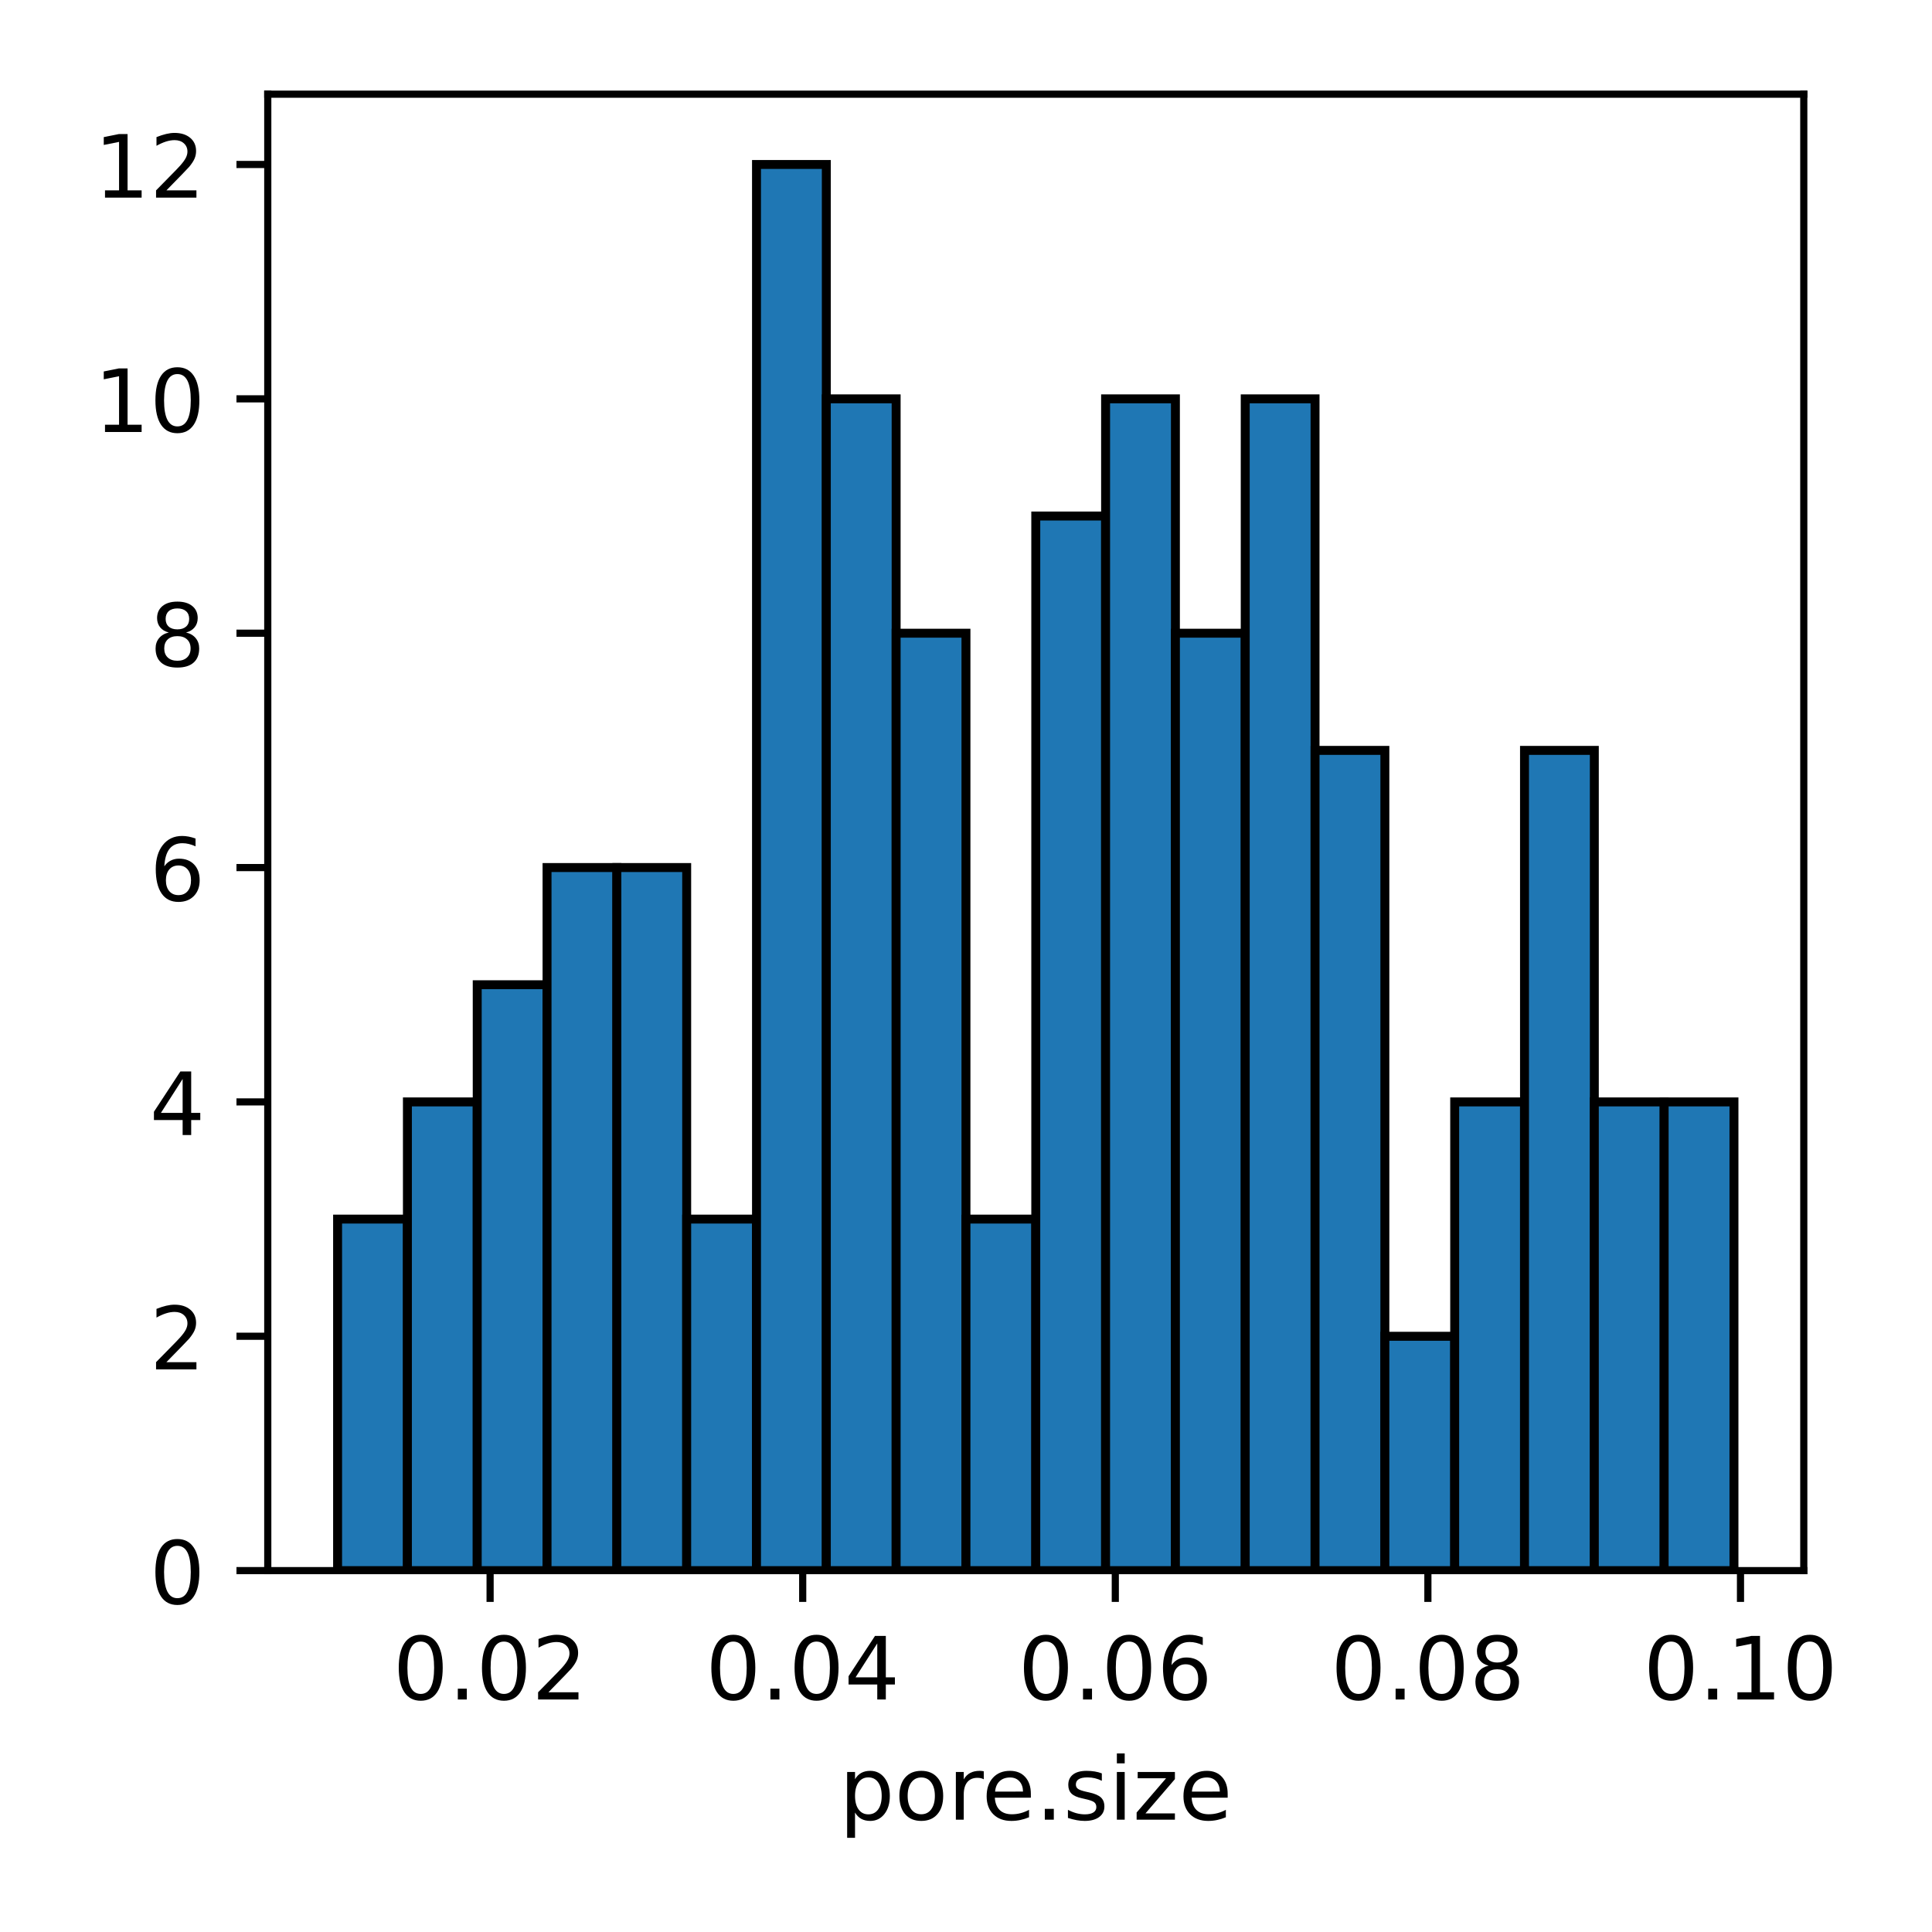
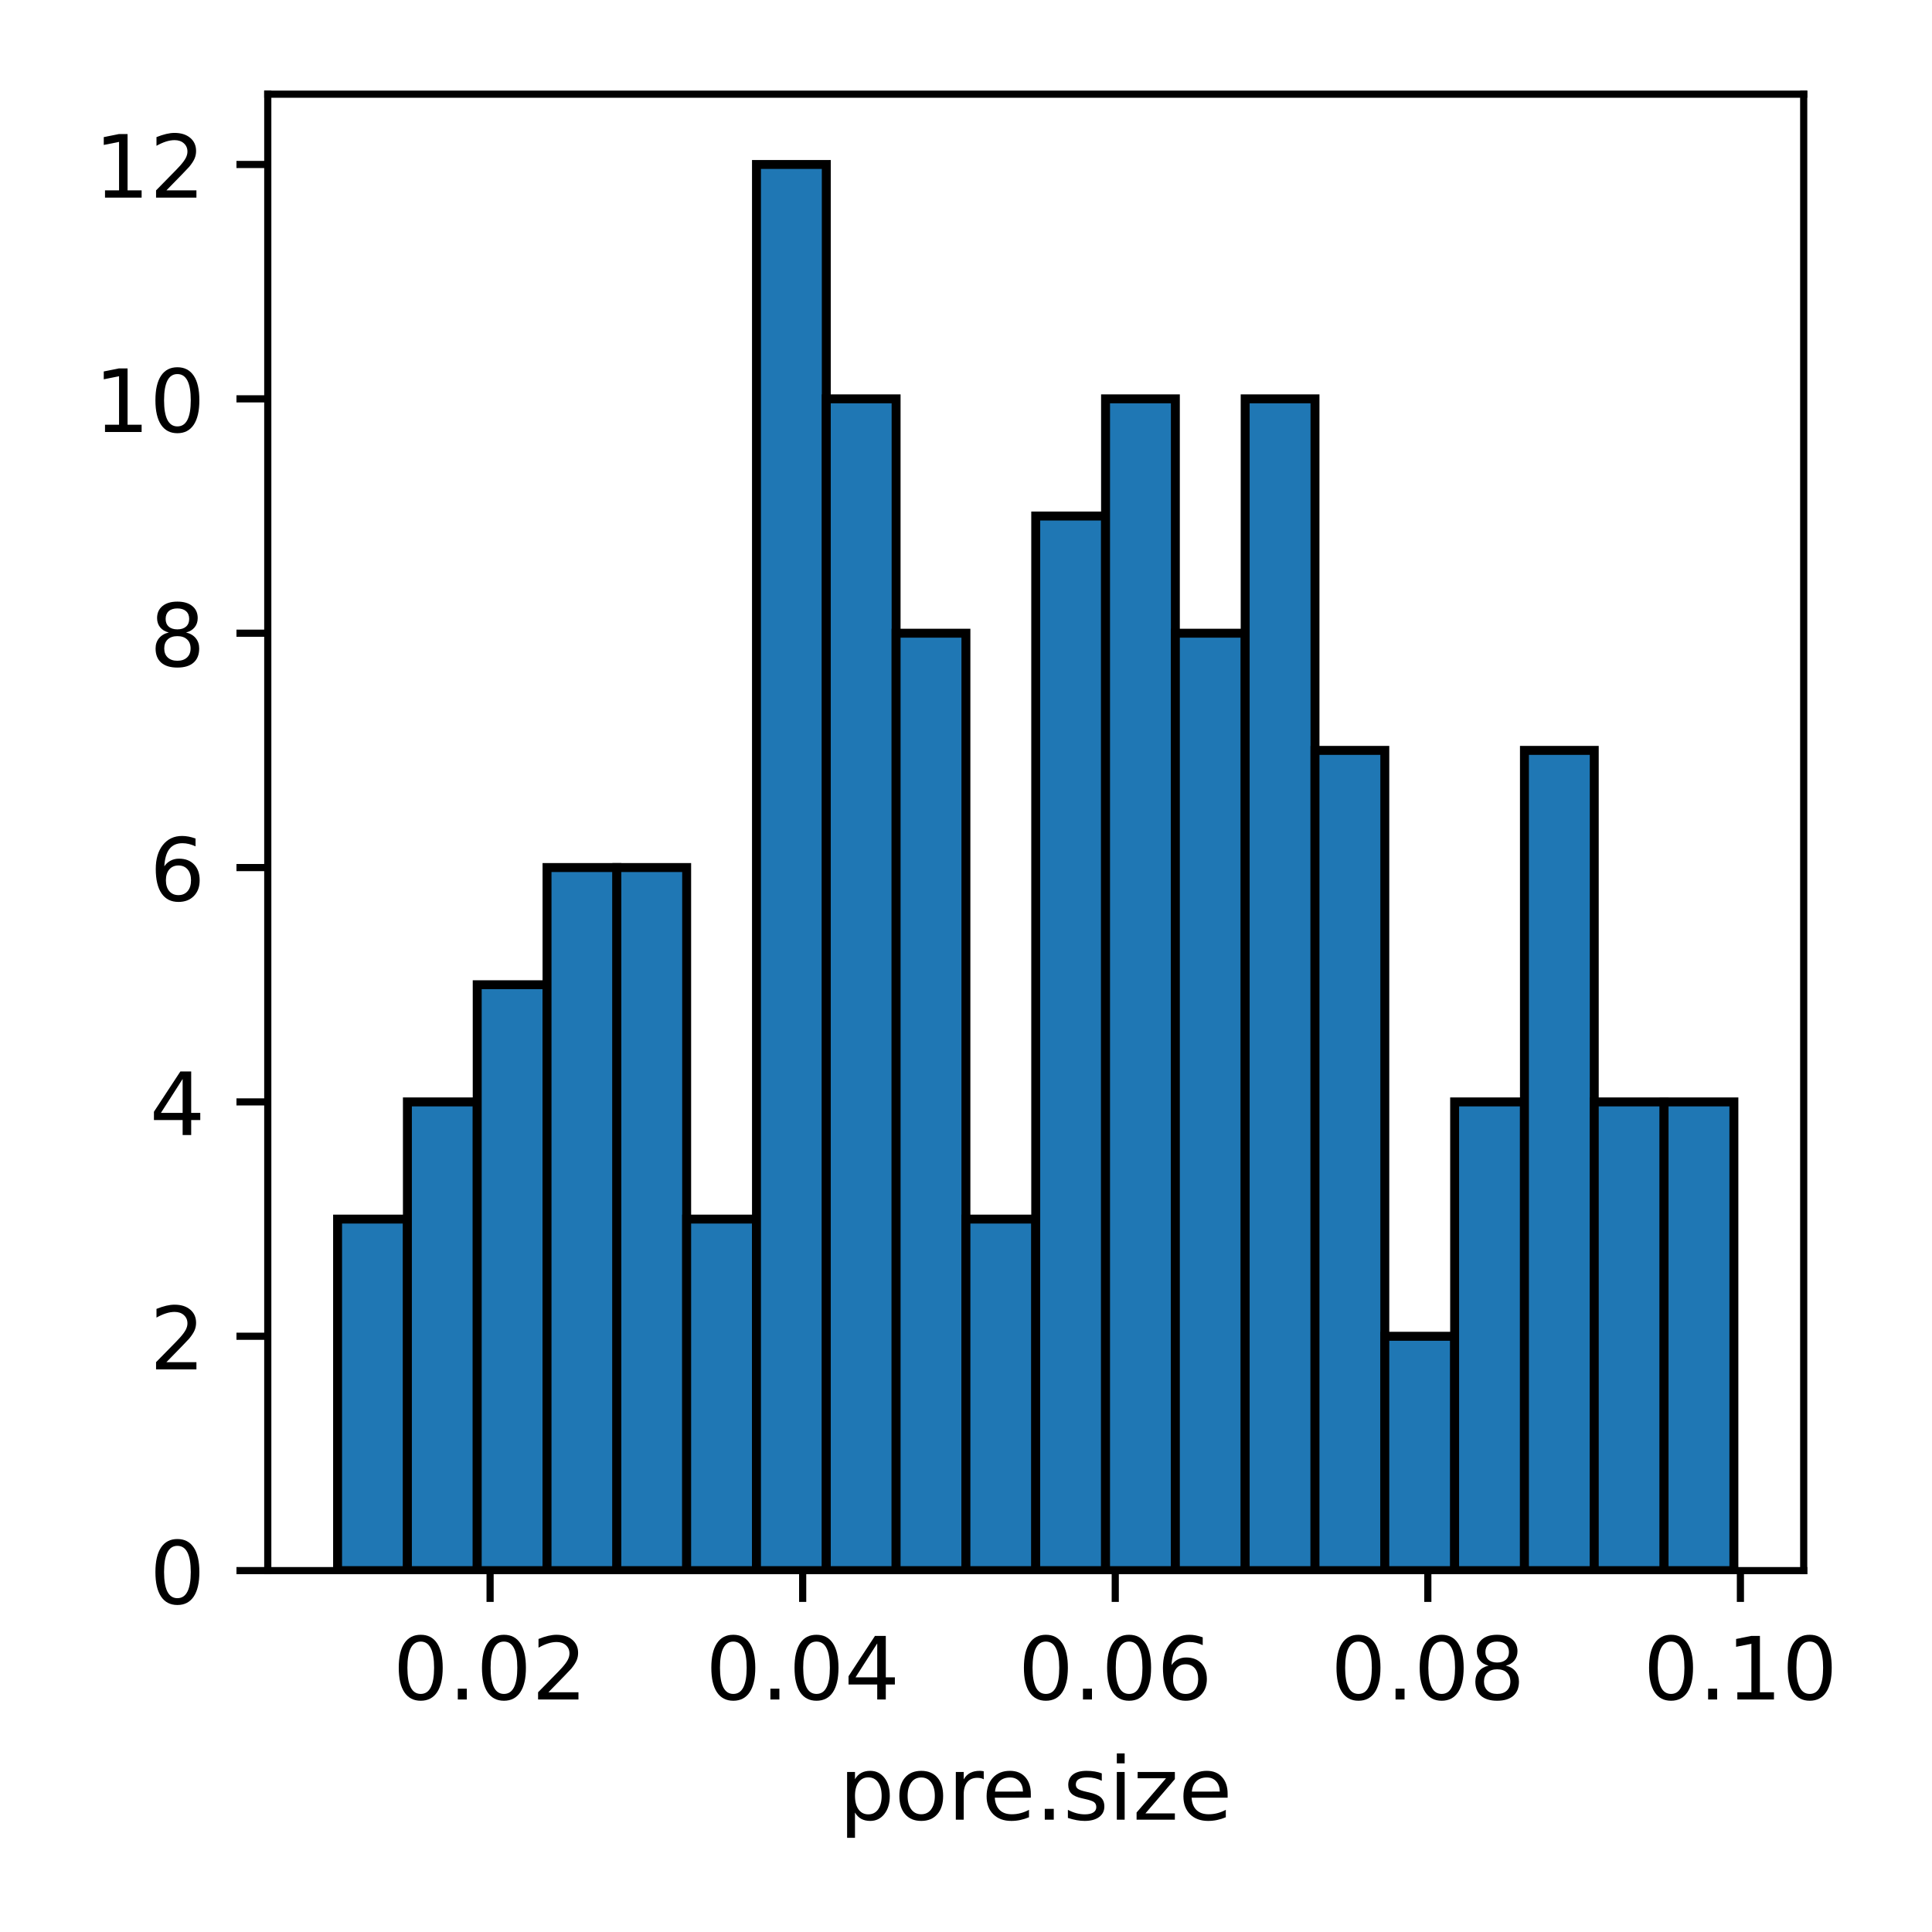
<svg xmlns="http://www.w3.org/2000/svg" xmlns:xlink="http://www.w3.org/1999/xlink" width="216pt" height="216pt" viewBox="0 0 216 216" version="1.1">
  <defs>
    <style type="text/css">*{stroke-linejoin: round; stroke-linecap: butt}</style>
  </defs>
  <g id="figure_1">
    <g id="patch_1">
      <path d="M 0 216  L 216 216  L 216 0  L 0 0  z " style="fill: #ffffff" />
    </g>
    <g id="axes_1">
      <g id="patch_2">
-         <path d="M 29.937 175.598  L 201.665 175.598  L 201.665 10.53  L 29.937 10.53  z " style="fill: #ffffff" />
+         <path d="M 29.937 175.598  L 201.656 175.598  L 201.656 10.53  L 29.937 10.53  z " style="fill: #ffffff" />
      </g>
      <g id="patch_3">
-         <path d="M 37.743 175.598  L 45.549 175.598  L 45.549 136.296  L 37.743 136.296  z " clip-path="url(#p7992444f62)" style="fill: #1f77b4; stroke: #000000; stroke-linejoin: miter" />
+         <path d="M 37.742 175.598  L 45.548 175.598  L 45.548 136.296  L 37.742 136.296  z " clip-path="url(#pa15e4d4391)" style="fill: #1f77b4; stroke: #000000; stroke-linejoin: miter" />
      </g>
      <g id="patch_4">
-         <path d="M 45.549 175.598  L 53.354 175.598  L 53.354 123.195  L 45.549 123.195  z " clip-path="url(#p7992444f62)" style="fill: #1f77b4; stroke: #000000; stroke-linejoin: miter" />
+         <path d="M 45.548 175.598  L 53.353 175.598  L 53.353 123.195  L 45.548 123.195  z " clip-path="url(#pa15e4d4391)" style="fill: #1f77b4; stroke: #000000; stroke-linejoin: miter" />
      </g>
      <g id="patch_5">
-         <path d="M 53.354 175.598  L 61.16 175.598  L 61.16 110.095  L 53.354 110.095  z " clip-path="url(#p7992444f62)" style="fill: #1f77b4; stroke: #000000; stroke-linejoin: miter" />
+         <path d="M 53.353 175.598  L 61.158 175.598  L 61.158 110.095  L 53.353 110.095  z " clip-path="url(#pa15e4d4391)" style="fill: #1f77b4; stroke: #000000; stroke-linejoin: miter" />
      </g>
      <g id="patch_6">
-         <path d="M 61.16 175.598  L 68.966 175.598  L 68.966 96.994  L 61.16 96.994  z " clip-path="url(#p7992444f62)" style="fill: #1f77b4; stroke: #000000; stroke-linejoin: miter" />
+         <path d="M 61.158 175.598  L 68.964 175.598  L 68.964 96.994  L 61.158 96.994  z " clip-path="url(#pa15e4d4391)" style="fill: #1f77b4; stroke: #000000; stroke-linejoin: miter" />
      </g>
      <g id="patch_7">
-         <path d="M 68.966 175.598  L 76.772 175.598  L 76.772 96.994  L 68.966 96.994  z " clip-path="url(#p7992444f62)" style="fill: #1f77b4; stroke: #000000; stroke-linejoin: miter" />
+         <path d="M 68.964 175.598  L 76.769 175.598  L 76.769 96.994  L 68.964 96.994  z " clip-path="url(#pa15e4d4391)" style="fill: #1f77b4; stroke: #000000; stroke-linejoin: miter" />
      </g>
      <g id="patch_8">
-         <path d="M 76.772 175.598  L 84.578 175.598  L 84.578 136.296  L 76.772 136.296  z " clip-path="url(#p7992444f62)" style="fill: #1f77b4; stroke: #000000; stroke-linejoin: miter" />
+         <path d="M 76.769 175.598  L 84.575 175.598  L 84.575 136.296  L 76.769 136.296  z " clip-path="url(#pa15e4d4391)" style="fill: #1f77b4; stroke: #000000; stroke-linejoin: miter" />
      </g>
      <g id="patch_9">
-         <path d="M 84.578 175.598  L 92.383 175.598  L 92.383 18.39  L 84.578 18.39  z " clip-path="url(#p7992444f62)" style="fill: #1f77b4; stroke: #000000; stroke-linejoin: miter" />
+         <path d="M 84.575 175.598  L 92.38 175.598  L 92.38 18.39  L 84.575 18.39  z " clip-path="url(#pa15e4d4391)" style="fill: #1f77b4; stroke: #000000; stroke-linejoin: miter" />
      </g>
      <g id="patch_10">
-         <path d="M 92.383 175.598  L 100.189 175.598  L 100.189 44.592  L 92.383 44.592  z " clip-path="url(#p7992444f62)" style="fill: #1f77b4; stroke: #000000; stroke-linejoin: miter" />
+         <path d="M 92.38 175.598  L 100.185 175.598  L 100.185 44.592  L 92.38 44.592  z " clip-path="url(#pa15e4d4391)" style="fill: #1f77b4; stroke: #000000; stroke-linejoin: miter" />
      </g>
      <g id="patch_11">
-         <path d="M 100.189 175.598  L 107.995 175.598  L 107.995 70.793  L 100.189 70.793  z " clip-path="url(#p7992444f62)" style="fill: #1f77b4; stroke: #000000; stroke-linejoin: miter" />
+         <path d="M 100.185 175.598  L 107.991 175.598  L 107.991 70.793  L 100.185 70.793  z " clip-path="url(#pa15e4d4391)" style="fill: #1f77b4; stroke: #000000; stroke-linejoin: miter" />
      </g>
      <g id="patch_12">
-         <path d="M 107.995 175.598  L 115.801 175.598  L 115.801 136.296  L 107.995 136.296  z " clip-path="url(#p7992444f62)" style="fill: #1f77b4; stroke: #000000; stroke-linejoin: miter" />
+         <path d="M 107.991 175.598  L 115.796 175.598  L 115.796 136.296  L 107.991 136.296  z " clip-path="url(#pa15e4d4391)" style="fill: #1f77b4; stroke: #000000; stroke-linejoin: miter" />
      </g>
      <g id="patch_13">
-         <path d="M 115.801 175.598  L 123.607 175.598  L 123.607 57.692  L 115.801 57.692  z " clip-path="url(#p7992444f62)" style="fill: #1f77b4; stroke: #000000; stroke-linejoin: miter" />
+         <path d="M 115.796 175.598  L 123.602 175.598  L 123.602 57.692  L 115.796 57.692  z " clip-path="url(#pa15e4d4391)" style="fill: #1f77b4; stroke: #000000; stroke-linejoin: miter" />
      </g>
      <g id="patch_14">
-         <path d="M 123.607 175.598  L 131.413 175.598  L 131.413 44.592  L 123.607 44.592  z " clip-path="url(#p7992444f62)" style="fill: #1f77b4; stroke: #000000; stroke-linejoin: miter" />
+         <path d="M 123.602 175.598  L 131.407 175.598  L 131.407 44.592  L 123.602 44.592  z " clip-path="url(#pa15e4d4391)" style="fill: #1f77b4; stroke: #000000; stroke-linejoin: miter" />
      </g>
      <g id="patch_15">
-         <path d="M 131.413 175.598  L 139.218 175.598  L 139.218 70.793  L 131.413 70.793  z " clip-path="url(#p7992444f62)" style="fill: #1f77b4; stroke: #000000; stroke-linejoin: miter" />
+         <path d="M 131.407 175.598  L 139.212 175.598  L 139.212 70.793  L 131.407 70.793  z " clip-path="url(#pa15e4d4391)" style="fill: #1f77b4; stroke: #000000; stroke-linejoin: miter" />
      </g>
      <g id="patch_16">
-         <path d="M 139.218 175.598  L 147.024 175.598  L 147.024 44.592  L 139.218 44.592  z " clip-path="url(#p7992444f62)" style="fill: #1f77b4; stroke: #000000; stroke-linejoin: miter" />
+         <path d="M 139.212 175.598  L 147.018 175.598  L 147.018 44.592  L 139.212 44.592  z " clip-path="url(#pa15e4d4391)" style="fill: #1f77b4; stroke: #000000; stroke-linejoin: miter" />
      </g>
      <g id="patch_17">
-         <path d="M 147.024 175.598  L 154.83 175.598  L 154.83 83.893  L 147.024 83.893  z " clip-path="url(#p7992444f62)" style="fill: #1f77b4; stroke: #000000; stroke-linejoin: miter" />
+         <path d="M 147.018 175.598  L 154.823 175.598  L 154.823 83.893  L 147.018 83.893  z " clip-path="url(#pa15e4d4391)" style="fill: #1f77b4; stroke: #000000; stroke-linejoin: miter" />
      </g>
      <g id="patch_18">
-         <path d="M 154.83 175.598  L 162.636 175.598  L 162.636 149.396  L 154.83 149.396  z " clip-path="url(#p7992444f62)" style="fill: #1f77b4; stroke: #000000; stroke-linejoin: miter" />
+         <path d="M 154.823 175.598  L 162.629 175.598  L 162.629 149.396  L 154.823 149.396  z " clip-path="url(#pa15e4d4391)" style="fill: #1f77b4; stroke: #000000; stroke-linejoin: miter" />
      </g>
      <g id="patch_19">
-         <path d="M 162.636 175.598  L 170.442 175.598  L 170.442 123.195  L 162.636 123.195  z " clip-path="url(#p7992444f62)" style="fill: #1f77b4; stroke: #000000; stroke-linejoin: miter" />
+         <path d="M 162.629 175.598  L 170.434 175.598  L 170.434 123.195  L 162.629 123.195  z " clip-path="url(#pa15e4d4391)" style="fill: #1f77b4; stroke: #000000; stroke-linejoin: miter" />
      </g>
      <g id="patch_20">
-         <path d="M 170.442 175.598  L 178.247 175.598  L 178.247 83.893  L 170.442 83.893  z " clip-path="url(#p7992444f62)" style="fill: #1f77b4; stroke: #000000; stroke-linejoin: miter" />
+         <path d="M 170.434 175.598  L 178.239 175.598  L 178.239 83.893  L 170.434 83.893  z " clip-path="url(#pa15e4d4391)" style="fill: #1f77b4; stroke: #000000; stroke-linejoin: miter" />
      </g>
      <g id="patch_21">
-         <path d="M 178.247 175.598  L 186.053 175.598  L 186.053 123.195  L 178.247 123.195  z " clip-path="url(#p7992444f62)" style="fill: #1f77b4; stroke: #000000; stroke-linejoin: miter" />
+         <path d="M 178.239 175.598  L 186.045 175.598  L 186.045 123.195  L 178.239 123.195  z " clip-path="url(#pa15e4d4391)" style="fill: #1f77b4; stroke: #000000; stroke-linejoin: miter" />
      </g>
      <g id="patch_22">
-         <path d="M 186.053 175.598  L 193.859 175.598  L 193.859 123.195  L 186.053 123.195  z " clip-path="url(#p7992444f62)" style="fill: #1f77b4; stroke: #000000; stroke-linejoin: miter" />
+         <path d="M 186.045 175.598  L 193.85 175.598  L 193.85 123.195  L 186.045 123.195  z " clip-path="url(#pa15e4d4391)" style="fill: #1f77b4; stroke: #000000; stroke-linejoin: miter" />
      </g>
      <g id="matplotlib.axis_1">
        <g id="xtick_1">
          <g id="line2d_1">
            <defs>
-               <path id="m1b27c21f17" d="M 0 0  L 0 3.5  " style="stroke: #000000; stroke-width: 0.8" />
+               <path id="m88544c49a6" d="M 0 0  L 0 3.5  " style="stroke: #000000; stroke-width: 0.8" />
            </defs>
            <g>
-               <use xlink:href="#m1b27c21f17" x="54.794" y="175.598" style="stroke: #000000; stroke-width: 0.8" />
+               <use xlink:href="#m88544c49a6" x="54.793" y="175.598" style="stroke: #000000; stroke-width: 0.8" />
            </g>
          </g>
          <g id="text_1">
-             <g transform="translate(43.93979 190.0061)scale(0.0975 -0.0975)">
+             <g transform="translate(43.93845 190.0061)scale(0.0975 -0.0975)">
              <defs>
                <path id="DejaVuSans-30" d="M 2034 4250  Q 1547 4250 1301 3770  Q 1056 3291 1056 2328  Q 1056 1369 1301 889  Q 1547 409 2034 409  Q 2525 409 2770 889  Q 3016 1369 3016 2328  Q 3016 3291 2770 3770  Q 2525 4250 2034 4250  z M 2034 4750  Q 2819 4750 3233 4129  Q 3647 3509 3647 2328  Q 3647 1150 3233 529  Q 2819 -91 2034 -91  Q 1250 -91 836 529  Q 422 1150 422 2328  Q 422 3509 836 4129  Q 1250 4750 2034 4750  z " transform="scale(0.015625)" />
                <path id="DejaVuSans-2e" d="M 684 794  L 1344 794  L 1344 0  L 684 0  L 684 794  z " transform="scale(0.015625)" />
                <path id="DejaVuSans-32" d="M 1228 531  L 3431 531  L 3431 0  L 469 0  L 469 531  Q 828 903 1448 1529  Q 2069 2156 2228 2338  Q 2531 2678 2651 2914  Q 2772 3150 2772 3378  Q 2772 3750 2511 3984  Q 2250 4219 1831 4219  Q 1534 4219 1204 4116  Q 875 4013 500 3803  L 500 4441  Q 881 4594 1212 4672  Q 1544 4750 1819 4750  Q 2544 4750 2975 4387  Q 3406 4025 3406 3419  Q 3406 3131 3298 2873  Q 3191 2616 2906 2266  Q 2828 2175 2409 1742  Q 1991 1309 1228 531  z " transform="scale(0.015625)" />
              </defs>
              <use xlink:href="#DejaVuSans-30" />
              <use xlink:href="#DejaVuSans-2e" x="63.623" />
              <use xlink:href="#DejaVuSans-30" x="95.41" />
              <use xlink:href="#DejaVuSans-32" x="159.033" />
            </g>
          </g>
        </g>
        <g id="xtick_2">
          <g id="line2d_2">
            <g>
-               <use xlink:href="#m1b27c21f17" x="89.743" y="175.598" style="stroke: #000000; stroke-width: 0.8" />
+               <use xlink:href="#m88544c49a6" x="89.74" y="175.598" style="stroke: #000000; stroke-width: 0.8" />
            </g>
          </g>
          <g id="text_2">
-             <g transform="translate(78.88847 190.0061)scale(0.0975 -0.0975)">
+             <g transform="translate(78.88525 190.0061)scale(0.0975 -0.0975)">
              <defs>
                <path id="DejaVuSans-34" d="M 2419 4116  L 825 1625  L 2419 1625  L 2419 4116  z M 2253 4666  L 3047 4666  L 3047 1625  L 3713 1625  L 3713 1100  L 3047 1100  L 3047 0  L 2419 0  L 2419 1100  L 313 1100  L 313 1709  L 2253 4666  z " transform="scale(0.015625)" />
              </defs>
              <use xlink:href="#DejaVuSans-30" />
              <use xlink:href="#DejaVuSans-2e" x="63.623" />
              <use xlink:href="#DejaVuSans-30" x="95.41" />
              <use xlink:href="#DejaVuSans-34" x="159.033" />
            </g>
          </g>
        </g>
        <g id="xtick_3">
          <g id="line2d_3">
            <g>
-               <use xlink:href="#m1b27c21f17" x="124.692" y="175.598" style="stroke: #000000; stroke-width: 0.8" />
+               <use xlink:href="#m88544c49a6" x="124.687" y="175.598" style="stroke: #000000; stroke-width: 0.8" />
            </g>
          </g>
          <g id="text_3">
-             <g transform="translate(113.8372 190.0061)scale(0.0975 -0.0975)">
+             <g transform="translate(113.832 190.0061)scale(0.0975 -0.0975)">
              <defs>
                <path id="DejaVuSans-36" d="M 2113 2584  Q 1688 2584 1439 2293  Q 1191 2003 1191 1497  Q 1191 994 1439 701  Q 1688 409 2113 409  Q 2538 409 2786 701  Q 3034 994 3034 1497  Q 3034 2003 2786 2293  Q 2538 2584 2113 2584  z M 3366 4563  L 3366 3988  Q 3128 4100 2886 4159  Q 2644 4219 2406 4219  Q 1781 4219 1451 3797  Q 1122 3375 1075 2522  Q 1259 2794 1537 2939  Q 1816 3084 2150 3084  Q 2853 3084 3261 2657  Q 3669 2231 3669 1497  Q 3669 778 3244 343  Q 2819 -91 2113 -91  Q 1303 -91 875 529  Q 447 1150 447 2328  Q 447 3434 972 4092  Q 1497 4750 2381 4750  Q 2619 4750 2861 4703  Q 3103 4656 3366 4563  z " transform="scale(0.015625)" />
              </defs>
              <use xlink:href="#DejaVuSans-30" />
              <use xlink:href="#DejaVuSans-2e" x="63.623" />
              <use xlink:href="#DejaVuSans-30" x="95.41" />
              <use xlink:href="#DejaVuSans-36" x="159.033" />
            </g>
          </g>
        </g>
        <g id="xtick_4">
          <g id="line2d_4">
            <g>
-               <use xlink:href="#m1b27c21f17" x="159.64" y="175.598" style="stroke: #000000; stroke-width: 0.8" />
+               <use xlink:href="#m88544c49a6" x="159.633" y="175.598" style="stroke: #000000; stroke-width: 0.8" />
            </g>
          </g>
          <g id="text_4">
-             <g transform="translate(148.7858 190.0061)scale(0.0975 -0.0975)">
+             <g transform="translate(148.7788 190.0061)scale(0.0975 -0.0975)">
              <defs>
                <path id="DejaVuSans-38" d="M 2034 2216  Q 1584 2216 1326 1975  Q 1069 1734 1069 1313  Q 1069 891 1326 650  Q 1584 409 2034 409  Q 2484 409 2743 651  Q 3003 894 3003 1313  Q 3003 1734 2745 1975  Q 2488 2216 2034 2216  z M 1403 2484  Q 997 2584 770 2862  Q 544 3141 544 3541  Q 544 4100 942 4425  Q 1341 4750 2034 4750  Q 2731 4750 3128 4425  Q 3525 4100 3525 3541  Q 3525 3141 3298 2862  Q 3072 2584 2669 2484  Q 3125 2378 3379 2068  Q 3634 1759 3634 1313  Q 3634 634 3220 271  Q 2806 -91 2034 -91  Q 1263 -91 848 271  Q 434 634 434 1313  Q 434 1759 690 2068  Q 947 2378 1403 2484  z M 1172 3481  Q 1172 3119 1398 2916  Q 1625 2713 2034 2713  Q 2441 2713 2670 2916  Q 2900 3119 2900 3481  Q 2900 3844 2670 4047  Q 2441 4250 2034 4250  Q 1625 4250 1398 4047  Q 1172 3844 1172 3481  z " transform="scale(0.015625)" />
              </defs>
              <use xlink:href="#DejaVuSans-30" />
              <use xlink:href="#DejaVuSans-2e" x="63.623" />
              <use xlink:href="#DejaVuSans-30" x="95.41" />
              <use xlink:href="#DejaVuSans-38" x="159.033" />
            </g>
          </g>
        </g>
        <g id="xtick_5">
          <g id="line2d_5">
            <g>
-               <use xlink:href="#m1b27c21f17" x="194.589" y="175.598" style="stroke: #000000; stroke-width: 0.8" />
+               <use xlink:href="#m88544c49a6" x="194.58" y="175.598" style="stroke: #000000; stroke-width: 0.8" />
            </g>
          </g>
          <g id="text_5">
-             <g transform="translate(183.7345 190.0061)scale(0.0975 -0.0975)">
+             <g transform="translate(183.7256 190.0061)scale(0.0975 -0.0975)">
              <defs>
                <path id="DejaVuSans-31" d="M 794 531  L 1825 531  L 1825 4091  L 703 3866  L 703 4441  L 1819 4666  L 2450 4666  L 2450 531  L 3481 531  L 3481 0  L 794 0  L 794 531  z " transform="scale(0.015625)" />
              </defs>
              <use xlink:href="#DejaVuSans-30" />
              <use xlink:href="#DejaVuSans-2e" x="63.623" />
              <use xlink:href="#DejaVuSans-31" x="95.41" />
              <use xlink:href="#DejaVuSans-30" x="159.033" />
            </g>
          </g>
        </g>
        <g id="text_6">
-           <g transform="translate(93.82757 203.4423)scale(0.0975 -0.0975)">
+           <g transform="translate(93.82293 203.4423)scale(0.0975 -0.0975)">
            <defs>
              <path id="DejaVuSans-70" d="M 1159 525  L 1159 -1331  L 581 -1331  L 581 3500  L 1159 3500  L 1159 2969  Q 1341 3281 1617 3432  Q 1894 3584 2278 3584  Q 2916 3584 3314 3078  Q 3713 2572 3713 1747  Q 3713 922 3314 415  Q 2916 -91 2278 -91  Q 1894 -91 1617 61  Q 1341 213 1159 525  z M 3116 1747  Q 3116 2381 2855 2742  Q 2594 3103 2138 3103  Q 1681 3103 1420 2742  Q 1159 2381 1159 1747  Q 1159 1113 1420 752  Q 1681 391 2138 391  Q 2594 391 2855 752  Q 3116 1113 3116 1747  z " transform="scale(0.015625)" />
              <path id="DejaVuSans-6f" d="M 1959 3097  Q 1497 3097 1228 2736  Q 959 2375 959 1747  Q 959 1119 1226 758  Q 1494 397 1959 397  Q 2419 397 2687 759  Q 2956 1122 2956 1747  Q 2956 2369 2687 2733  Q 2419 3097 1959 3097  z M 1959 3584  Q 2709 3584 3137 3096  Q 3566 2609 3566 1747  Q 3566 888 3137 398  Q 2709 -91 1959 -91  Q 1206 -91 779 398  Q 353 888 353 1747  Q 353 2609 779 3096  Q 1206 3584 1959 3584  z " transform="scale(0.015625)" />
              <path id="DejaVuSans-72" d="M 2631 2963  Q 2534 3019 2420 3045  Q 2306 3072 2169 3072  Q 1681 3072 1420 2755  Q 1159 2438 1159 1844  L 1159 0  L 581 0  L 581 3500  L 1159 3500  L 1159 2956  Q 1341 3275 1631 3429  Q 1922 3584 2338 3584  Q 2397 3584 2469 3576  Q 2541 3569 2628 3553  L 2631 2963  z " transform="scale(0.015625)" />
              <path id="DejaVuSans-65" d="M 3597 1894  L 3597 1613  L 953 1613  Q 991 1019 1311 708  Q 1631 397 2203 397  Q 2534 397 2845 478  Q 3156 559 3463 722  L 3463 178  Q 3153 47 2828 -22  Q 2503 -91 2169 -91  Q 1331 -91 842 396  Q 353 884 353 1716  Q 353 2575 817 3079  Q 1281 3584 2069 3584  Q 2775 3584 3186 3129  Q 3597 2675 3597 1894  z M 3022 2063  Q 3016 2534 2758 2815  Q 2500 3097 2075 3097  Q 1594 3097 1305 2825  Q 1016 2553 972 2059  L 3022 2063  z " transform="scale(0.015625)" />
              <path id="DejaVuSans-73" d="M 2834 3397  L 2834 2853  Q 2591 2978 2328 3040  Q 2066 3103 1784 3103  Q 1356 3103 1142 2972  Q 928 2841 928 2578  Q 928 2378 1081 2264  Q 1234 2150 1697 2047  L 1894 2003  Q 2506 1872 2764 1633  Q 3022 1394 3022 966  Q 3022 478 2636 193  Q 2250 -91 1575 -91  Q 1294 -91 989 -36  Q 684 19 347 128  L 347 722  Q 666 556 975 473  Q 1284 391 1588 391  Q 1994 391 2212 530  Q 2431 669 2431 922  Q 2431 1156 2273 1281  Q 2116 1406 1581 1522  L 1381 1569  Q 847 1681 609 1914  Q 372 2147 372 2553  Q 372 3047 722 3315  Q 1072 3584 1716 3584  Q 2034 3584 2315 3537  Q 2597 3491 2834 3397  z " transform="scale(0.015625)" />
              <path id="DejaVuSans-69" d="M 603 3500  L 1178 3500  L 1178 0  L 603 0  L 603 3500  z M 603 4863  L 1178 4863  L 1178 4134  L 603 4134  L 603 4863  z " transform="scale(0.015625)" />
              <path id="DejaVuSans-7a" d="M 353 3500  L 3084 3500  L 3084 2975  L 922 459  L 3084 459  L 3084 0  L 275 0  L 275 525  L 2438 3041  L 353 3041  L 353 3500  z " transform="scale(0.015625)" />
            </defs>
            <use xlink:href="#DejaVuSans-70" />
            <use xlink:href="#DejaVuSans-6f" x="63.477" />
            <use xlink:href="#DejaVuSans-72" x="124.658" />
            <use xlink:href="#DejaVuSans-65" x="163.521" />
            <use xlink:href="#DejaVuSans-2e" x="225.045" />
            <use xlink:href="#DejaVuSans-73" x="256.832" />
            <use xlink:href="#DejaVuSans-69" x="308.932" />
            <use xlink:href="#DejaVuSans-7a" x="336.715" />
            <use xlink:href="#DejaVuSans-65" x="389.205" />
          </g>
        </g>
      </g>
      <g id="matplotlib.axis_2">
        <g id="ytick_1">
          <g id="line2d_6">
            <defs>
-               <path id="m808d6f0a27" d="M 0 0  L -3.5 0  " style="stroke: #000000; stroke-width: 0.8" />
+               <path id="m12ff538970" d="M 0 0  L -3.5 0  " style="stroke: #000000; stroke-width: 0.8" />
            </defs>
            <g>
-               <use xlink:href="#m808d6f0a27" x="29.937" y="175.598" style="stroke: #000000; stroke-width: 0.8" />
+               <use xlink:href="#m12ff538970" x="29.937" y="175.598" style="stroke: #000000; stroke-width: 0.8" />
            </g>
          </g>
          <g id="text_7">
            <g transform="translate(16.73344 179.3019)scale(0.0975 -0.0975)">
              <use xlink:href="#DejaVuSans-30" />
            </g>
          </g>
        </g>
        <g id="ytick_2">
          <g id="line2d_7">
            <g>
-               <use xlink:href="#m808d6f0a27" x="29.937" y="149.396" style="stroke: #000000; stroke-width: 0.8" />
+               <use xlink:href="#m12ff538970" x="29.937" y="149.396" style="stroke: #000000; stroke-width: 0.8" />
            </g>
          </g>
          <g id="text_8">
            <g transform="translate(16.73344 153.1007)scale(0.0975 -0.0975)">
              <use xlink:href="#DejaVuSans-32" />
            </g>
          </g>
        </g>
        <g id="ytick_3">
          <g id="line2d_8">
            <g>
-               <use xlink:href="#m808d6f0a27" x="29.937" y="123.195" style="stroke: #000000; stroke-width: 0.8" />
+               <use xlink:href="#m12ff538970" x="29.937" y="123.195" style="stroke: #000000; stroke-width: 0.8" />
            </g>
          </g>
          <g id="text_9">
            <g transform="translate(16.73344 126.8995)scale(0.0975 -0.0975)">
              <use xlink:href="#DejaVuSans-34" />
            </g>
          </g>
        </g>
        <g id="ytick_4">
          <g id="line2d_9">
            <g>
-               <use xlink:href="#m808d6f0a27" x="29.937" y="96.994" style="stroke: #000000; stroke-width: 0.8" />
+               <use xlink:href="#m12ff538970" x="29.937" y="96.994" style="stroke: #000000; stroke-width: 0.8" />
            </g>
          </g>
          <g id="text_10">
            <g transform="translate(16.73344 100.6982)scale(0.0975 -0.0975)">
              <use xlink:href="#DejaVuSans-36" />
            </g>
          </g>
        </g>
        <g id="ytick_5">
          <g id="line2d_10">
            <g>
-               <use xlink:href="#m808d6f0a27" x="29.937" y="70.793" style="stroke: #000000; stroke-width: 0.8" />
+               <use xlink:href="#m12ff538970" x="29.937" y="70.793" style="stroke: #000000; stroke-width: 0.8" />
            </g>
          </g>
          <g id="text_11">
            <g transform="translate(16.73344 74.49703)scale(0.0975 -0.0975)">
              <use xlink:href="#DejaVuSans-38" />
            </g>
          </g>
        </g>
        <g id="ytick_6">
          <g id="line2d_11">
            <g>
-               <use xlink:href="#m808d6f0a27" x="29.937" y="44.592" style="stroke: #000000; stroke-width: 0.8" />
+               <use xlink:href="#m12ff538970" x="29.937" y="44.592" style="stroke: #000000; stroke-width: 0.8" />
            </g>
          </g>
          <g id="text_12">
            <g transform="translate(10.53 48.29582)scale(0.0975 -0.0975)">
              <use xlink:href="#DejaVuSans-31" />
              <use xlink:href="#DejaVuSans-30" x="63.623" />
            </g>
          </g>
        </g>
        <g id="ytick_7">
          <g id="line2d_12">
            <g>
-               <use xlink:href="#m808d6f0a27" x="29.937" y="18.39" style="stroke: #000000; stroke-width: 0.8" />
+               <use xlink:href="#m12ff538970" x="29.937" y="18.39" style="stroke: #000000; stroke-width: 0.8" />
            </g>
          </g>
          <g id="text_13">
            <g transform="translate(10.53 22.0946)scale(0.0975 -0.0975)">
              <use xlink:href="#DejaVuSans-31" />
              <use xlink:href="#DejaVuSans-32" x="63.623" />
            </g>
          </g>
        </g>
      </g>
      <g id="patch_23">
        <path d="M 29.937 175.598  L 29.937 10.53  " style="fill: none; stroke: #000000; stroke-width: 0.8; stroke-linejoin: miter; stroke-linecap: square" />
      </g>
      <g id="patch_24">
-         <path d="M 201.665 175.598  L 201.665 10.53  " style="fill: none; stroke: #000000; stroke-width: 0.8; stroke-linejoin: miter; stroke-linecap: square" />
+         <path d="M 201.656 175.598  L 201.656 10.53  " style="fill: none; stroke: #000000; stroke-width: 0.8; stroke-linejoin: miter; stroke-linecap: square" />
      </g>
      <g id="patch_25">
-         <path d="M 29.937 175.598  L 201.665 175.598  " style="fill: none; stroke: #000000; stroke-width: 0.8; stroke-linejoin: miter; stroke-linecap: square" />
+         <path d="M 29.937 175.598  L 201.656 175.598  " style="fill: none; stroke: #000000; stroke-width: 0.8; stroke-linejoin: miter; stroke-linecap: square" />
      </g>
      <g id="patch_26">
-         <path d="M 29.937 10.53  L 201.665 10.53  " style="fill: none; stroke: #000000; stroke-width: 0.8; stroke-linejoin: miter; stroke-linecap: square" />
+         <path d="M 29.937 10.53  L 201.656 10.53  " style="fill: none; stroke: #000000; stroke-width: 0.8; stroke-linejoin: miter; stroke-linecap: square" />
      </g>
    </g>
  </g>
  <defs>
-     <clipPath id="p7992444f62">
-       <rect x="29.937" y="10.53" width="171.728" height="165.068" />
+     <clipPath id="pa15e4d4391">
+       <rect x="29.937" y="10.53" width="171.719" height="165.068" />
    </clipPath>
  </defs>
</svg>
